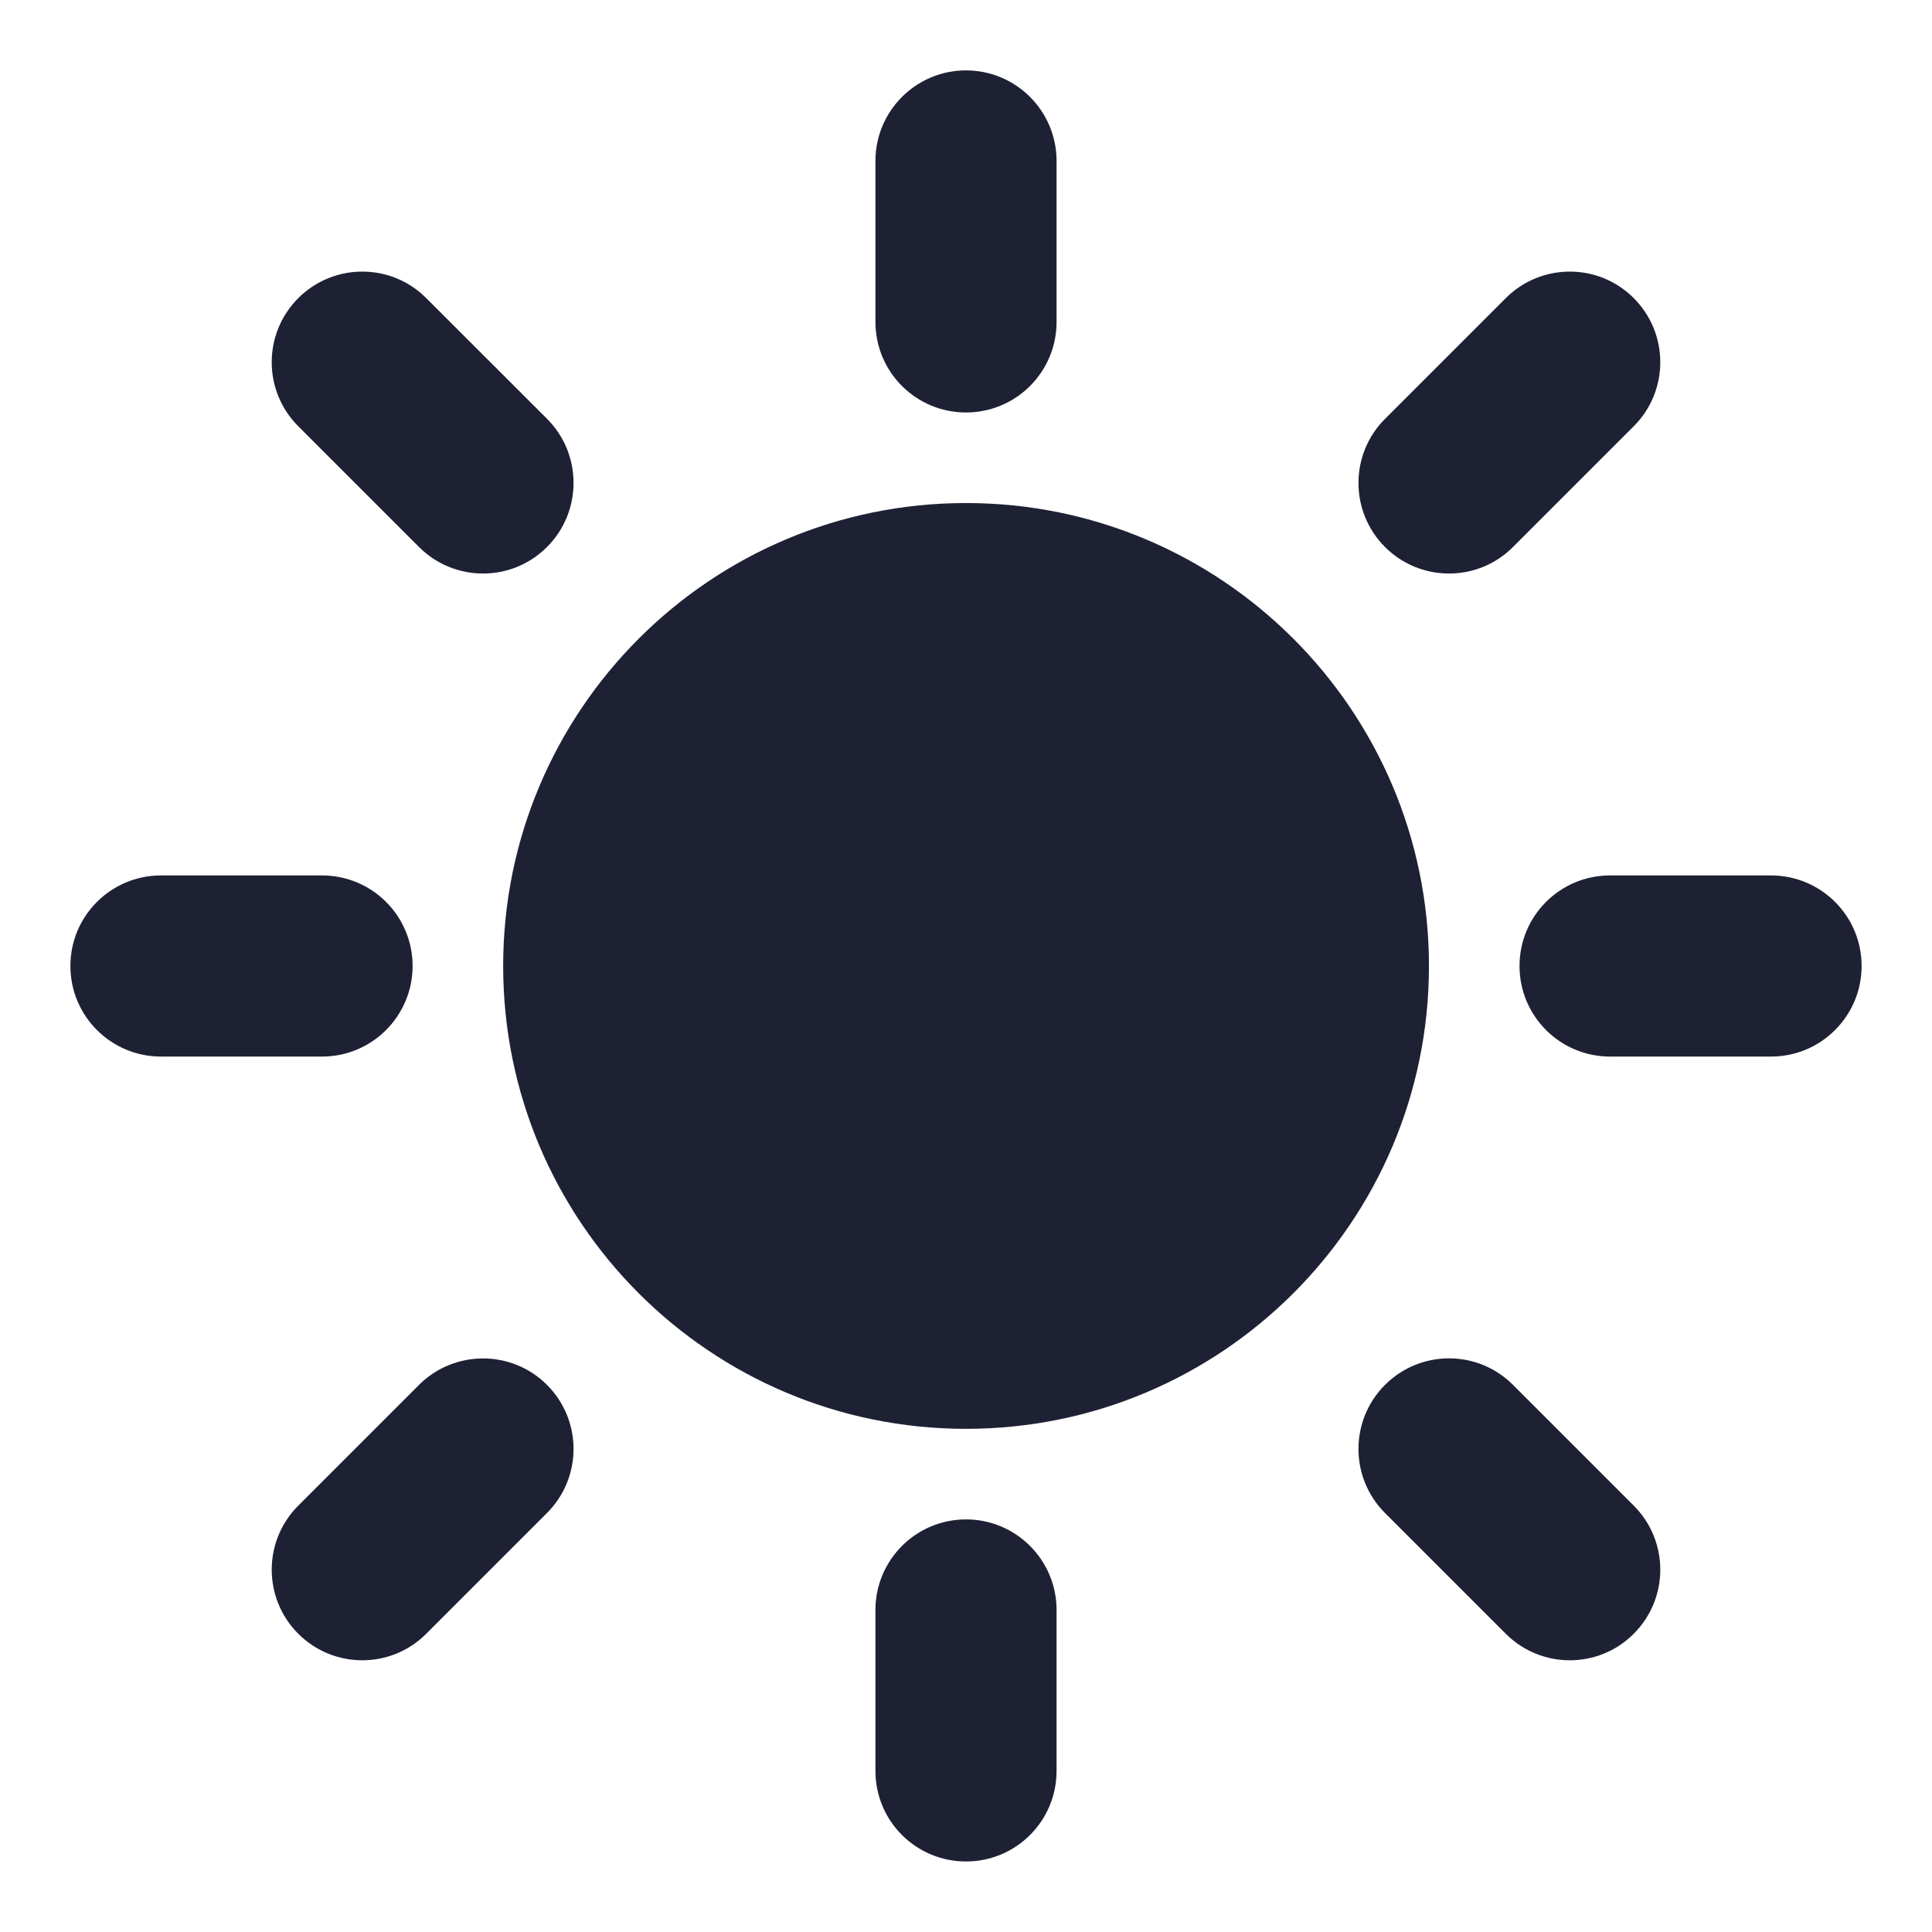
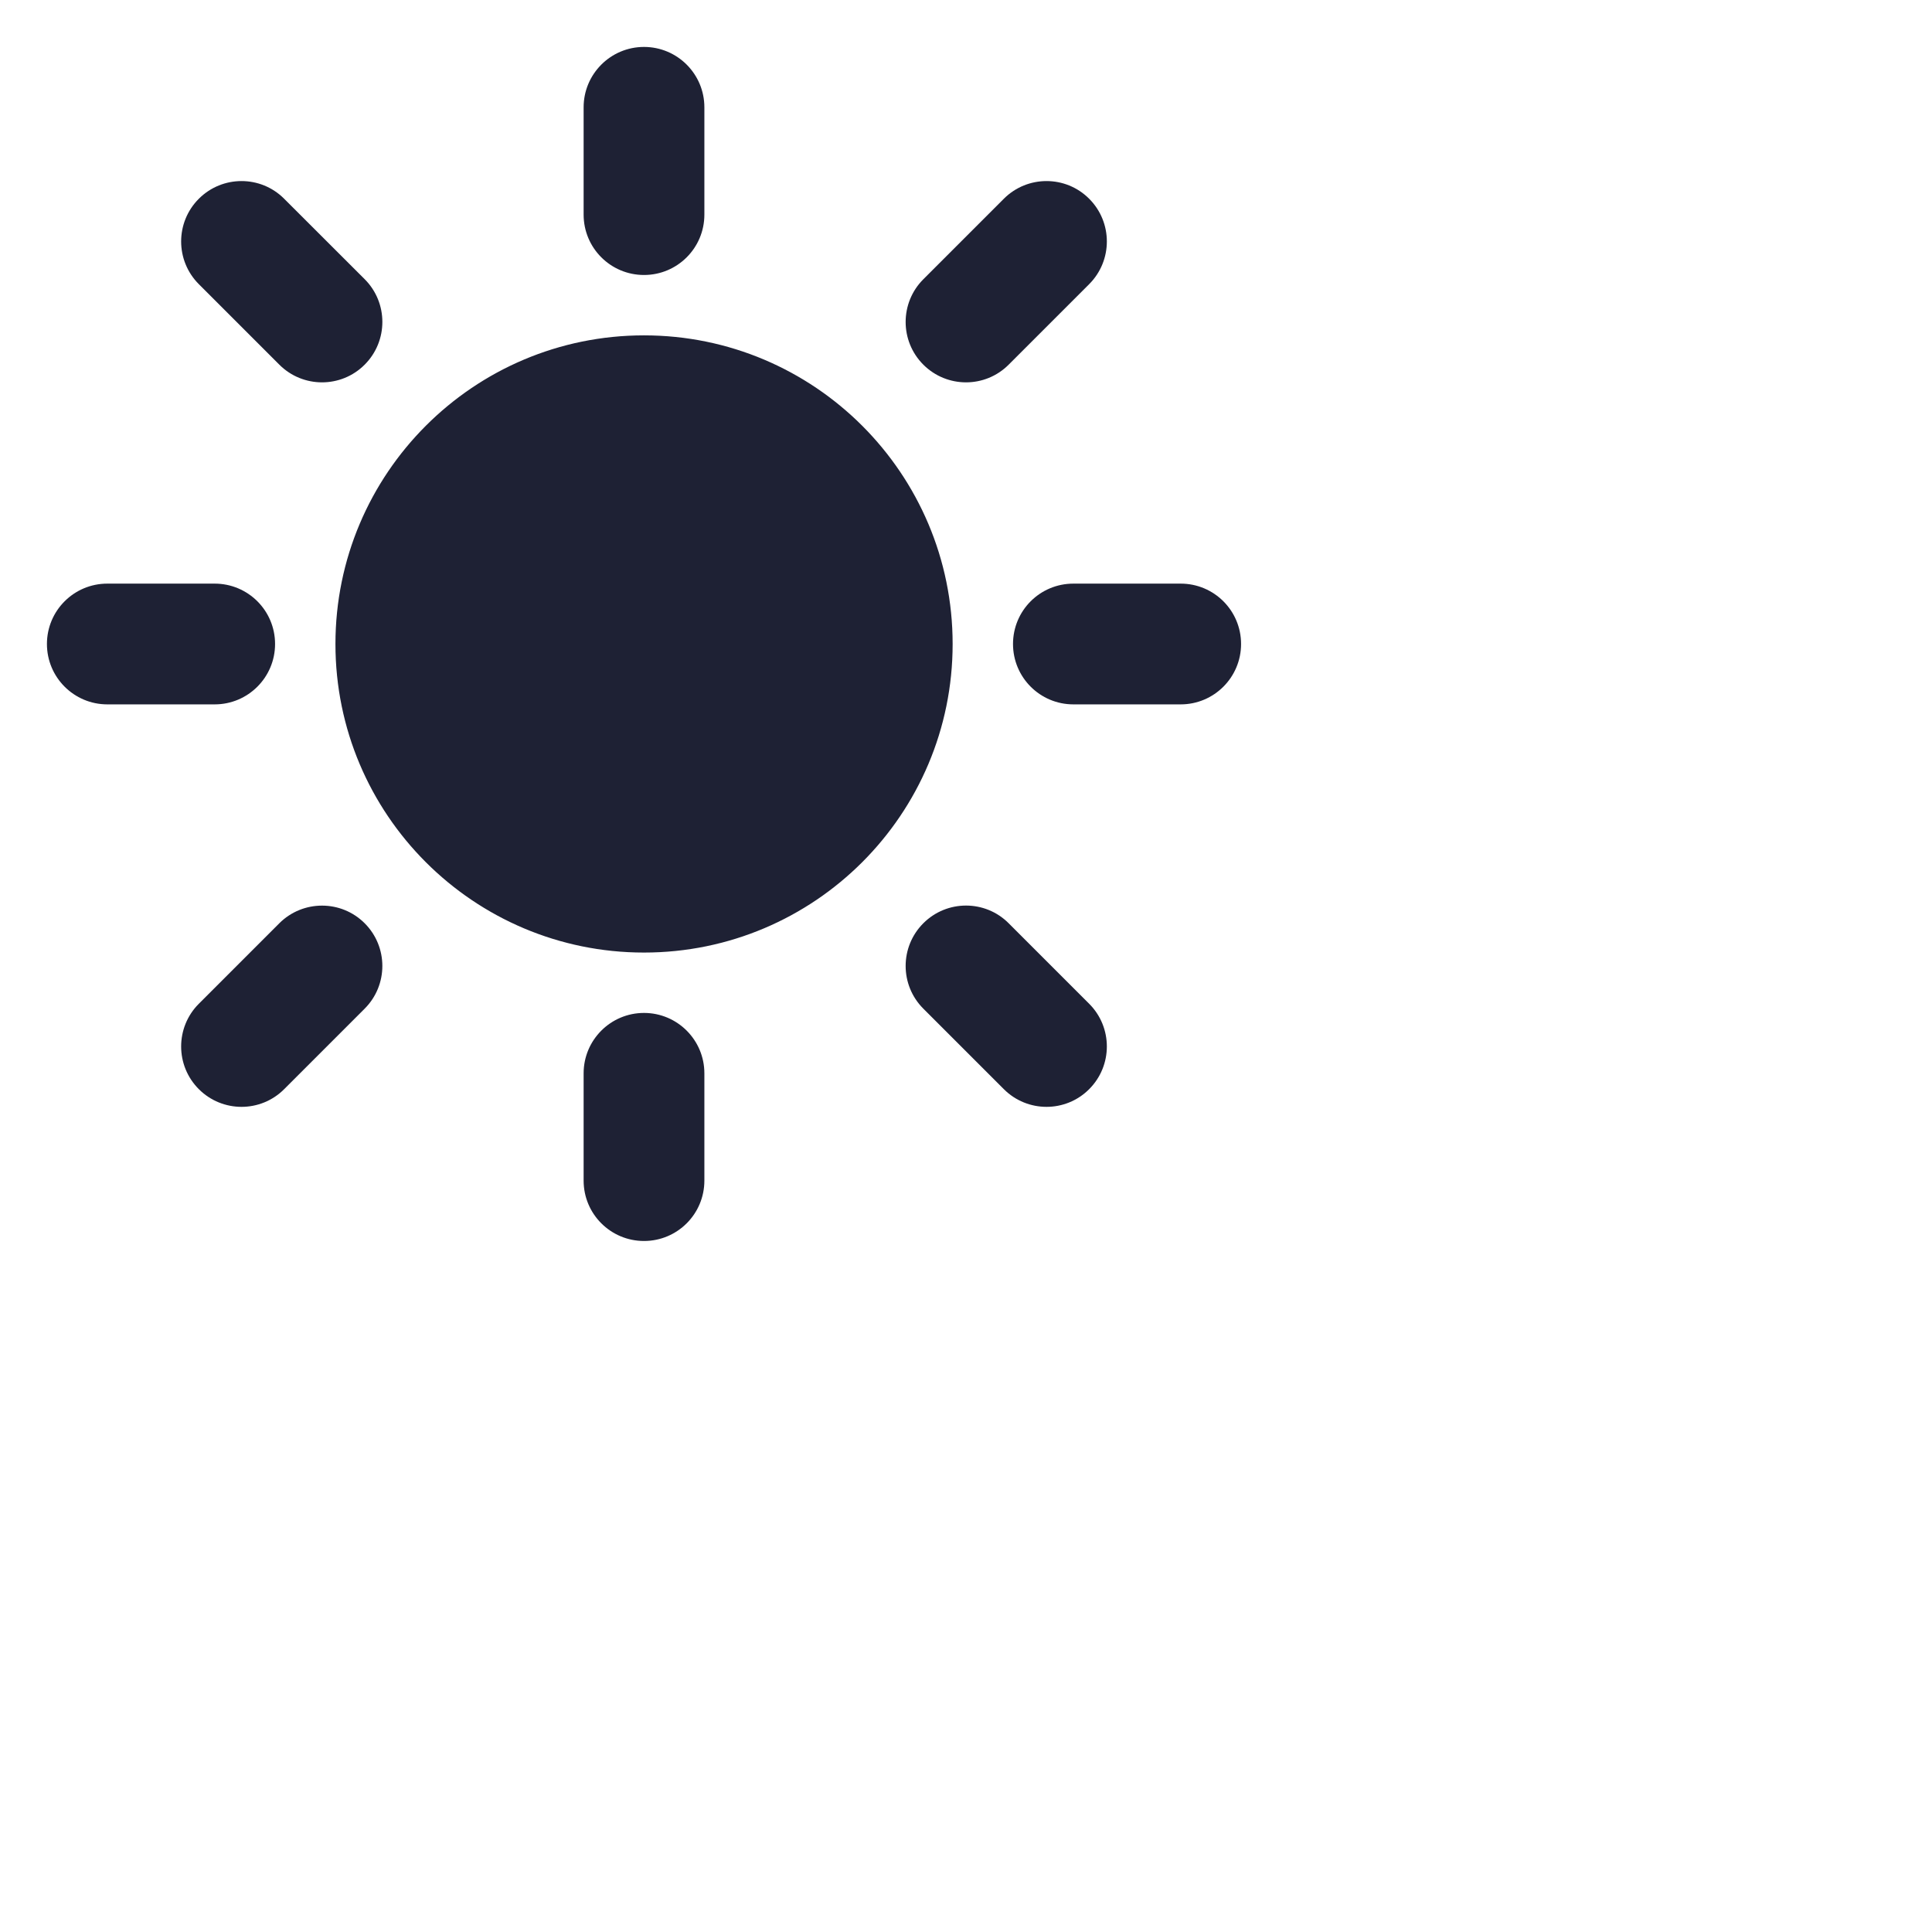
- <svg xmlns="http://www.w3.org/2000/svg" width="16" height="16" viewBox="0 0 16 16" fill="none">
+ <svg xmlns="http://www.w3.org/2000/svg" width="24" height="24" viewBox="0 0 24 24" fill="none">
  <path fill-rule="evenodd" clip-rule="evenodd" d="M8.75 1.333C8.75 0.919 8.414 0.583 8 0.583C7.586 0.583 7.25 0.919 7.25 1.333L7.25 2.666C7.25 3.081 7.586 3.416 8 3.416C8.414 3.416 8.75 3.081 8.75 2.666L8.75 1.333ZM3.53 2.469C3.238 2.176 2.763 2.176 2.47 2.469C2.177 2.762 2.177 3.237 2.47 3.53L3.47 4.53C3.763 4.823 4.238 4.823 4.53 4.53C4.823 4.237 4.823 3.762 4.531 3.469L3.53 2.469ZM13.53 3.53C13.823 3.237 13.823 2.762 13.53 2.469C13.238 2.176 12.763 2.176 12.47 2.469L11.47 3.469C11.177 3.762 11.177 4.237 11.47 4.53C11.763 4.823 12.238 4.823 12.53 4.53L13.53 3.53ZM1.333 7.25C0.919 7.25 0.583 7.585 0.583 8C0.583 8.414 0.919 8.75 1.333 8.75H2.667C3.081 8.75 3.417 8.414 3.417 8C3.417 7.585 3.081 7.25 2.667 7.25H1.333ZM13.334 7.25C12.919 7.25 12.584 7.585 12.584 8C12.584 8.414 12.919 8.75 13.334 8.75H14.667C15.081 8.75 15.417 8.414 15.417 8C15.417 7.585 15.081 7.25 14.667 7.25H13.334ZM12.53 11.469C12.238 11.176 11.763 11.176 11.47 11.469C11.177 11.762 11.177 12.237 11.47 12.53L12.47 13.53C12.763 13.823 13.238 13.823 13.53 13.53C13.823 13.237 13.823 12.762 13.53 12.469L12.53 11.469ZM4.53 12.53C4.823 12.237 4.823 11.762 4.53 11.469C4.238 11.177 3.763 11.177 3.47 11.469L2.47 12.469C2.177 12.762 2.177 13.237 2.47 13.53C2.763 13.823 3.238 13.823 3.53 13.53L4.53 12.53ZM8.75 13.333C8.75 12.919 8.414 12.583 8 12.583C7.586 12.583 7.25 12.919 7.25 13.333L7.25 14.666C7.25 15.081 7.586 15.416 8 15.416C8.414 15.416 8.75 15.081 8.75 14.666L8.75 13.333ZM4.167 8C4.167 5.883 5.883 4.166 8 4.166C10.117 4.166 11.834 5.883 11.834 8C11.834 10.117 10.117 11.833 8 11.833C5.883 11.833 4.167 10.117 4.167 8Z" fill="#1E2134" />
</svg>
